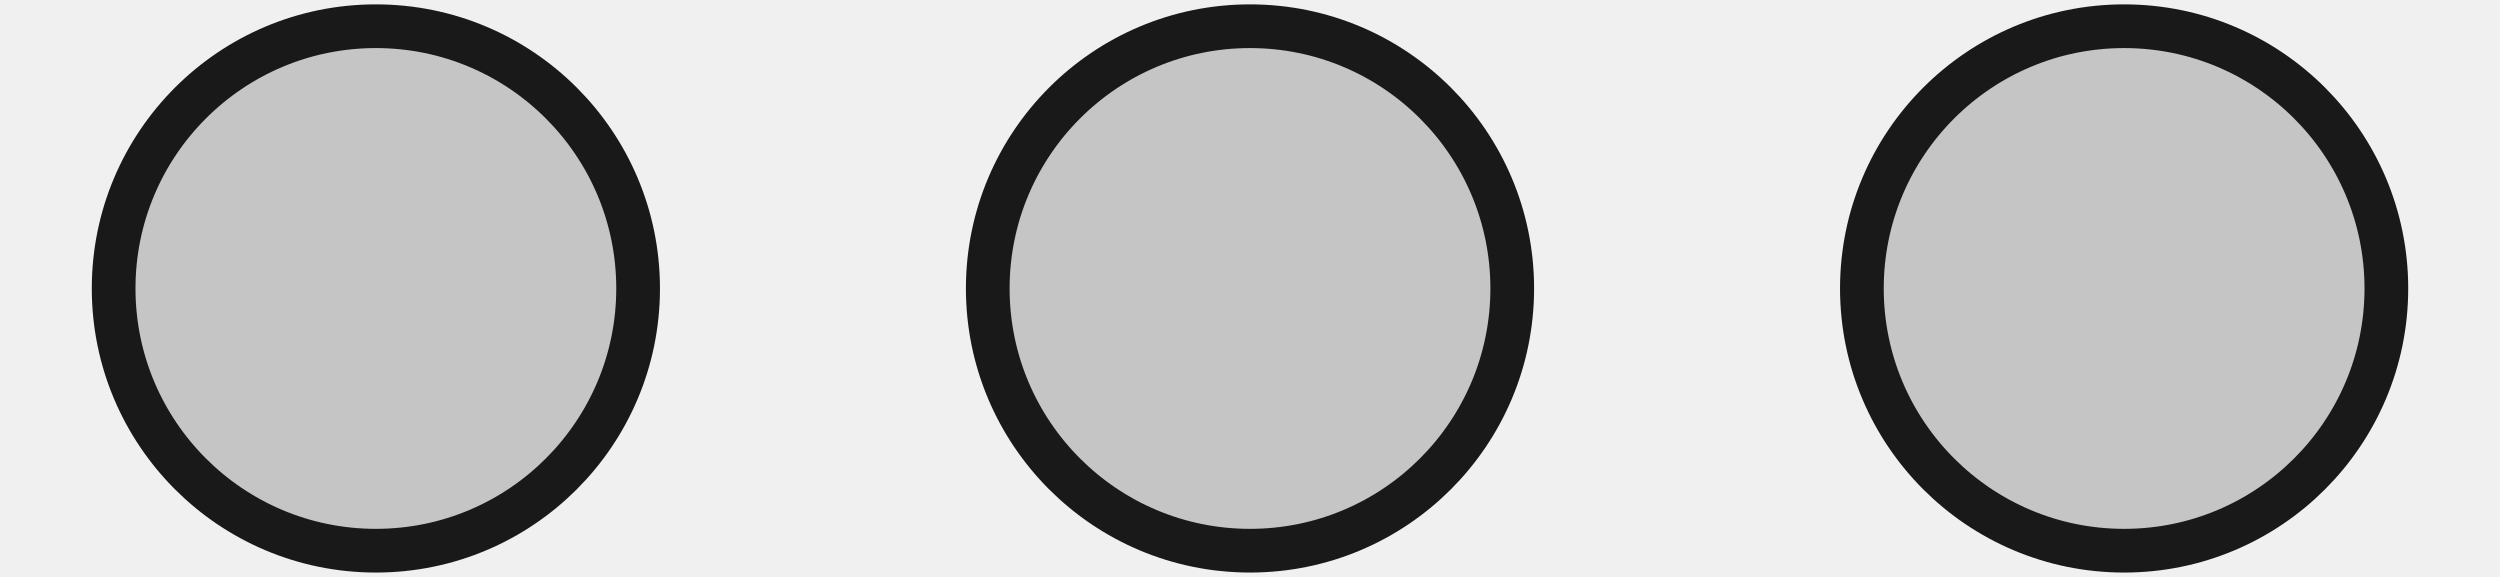
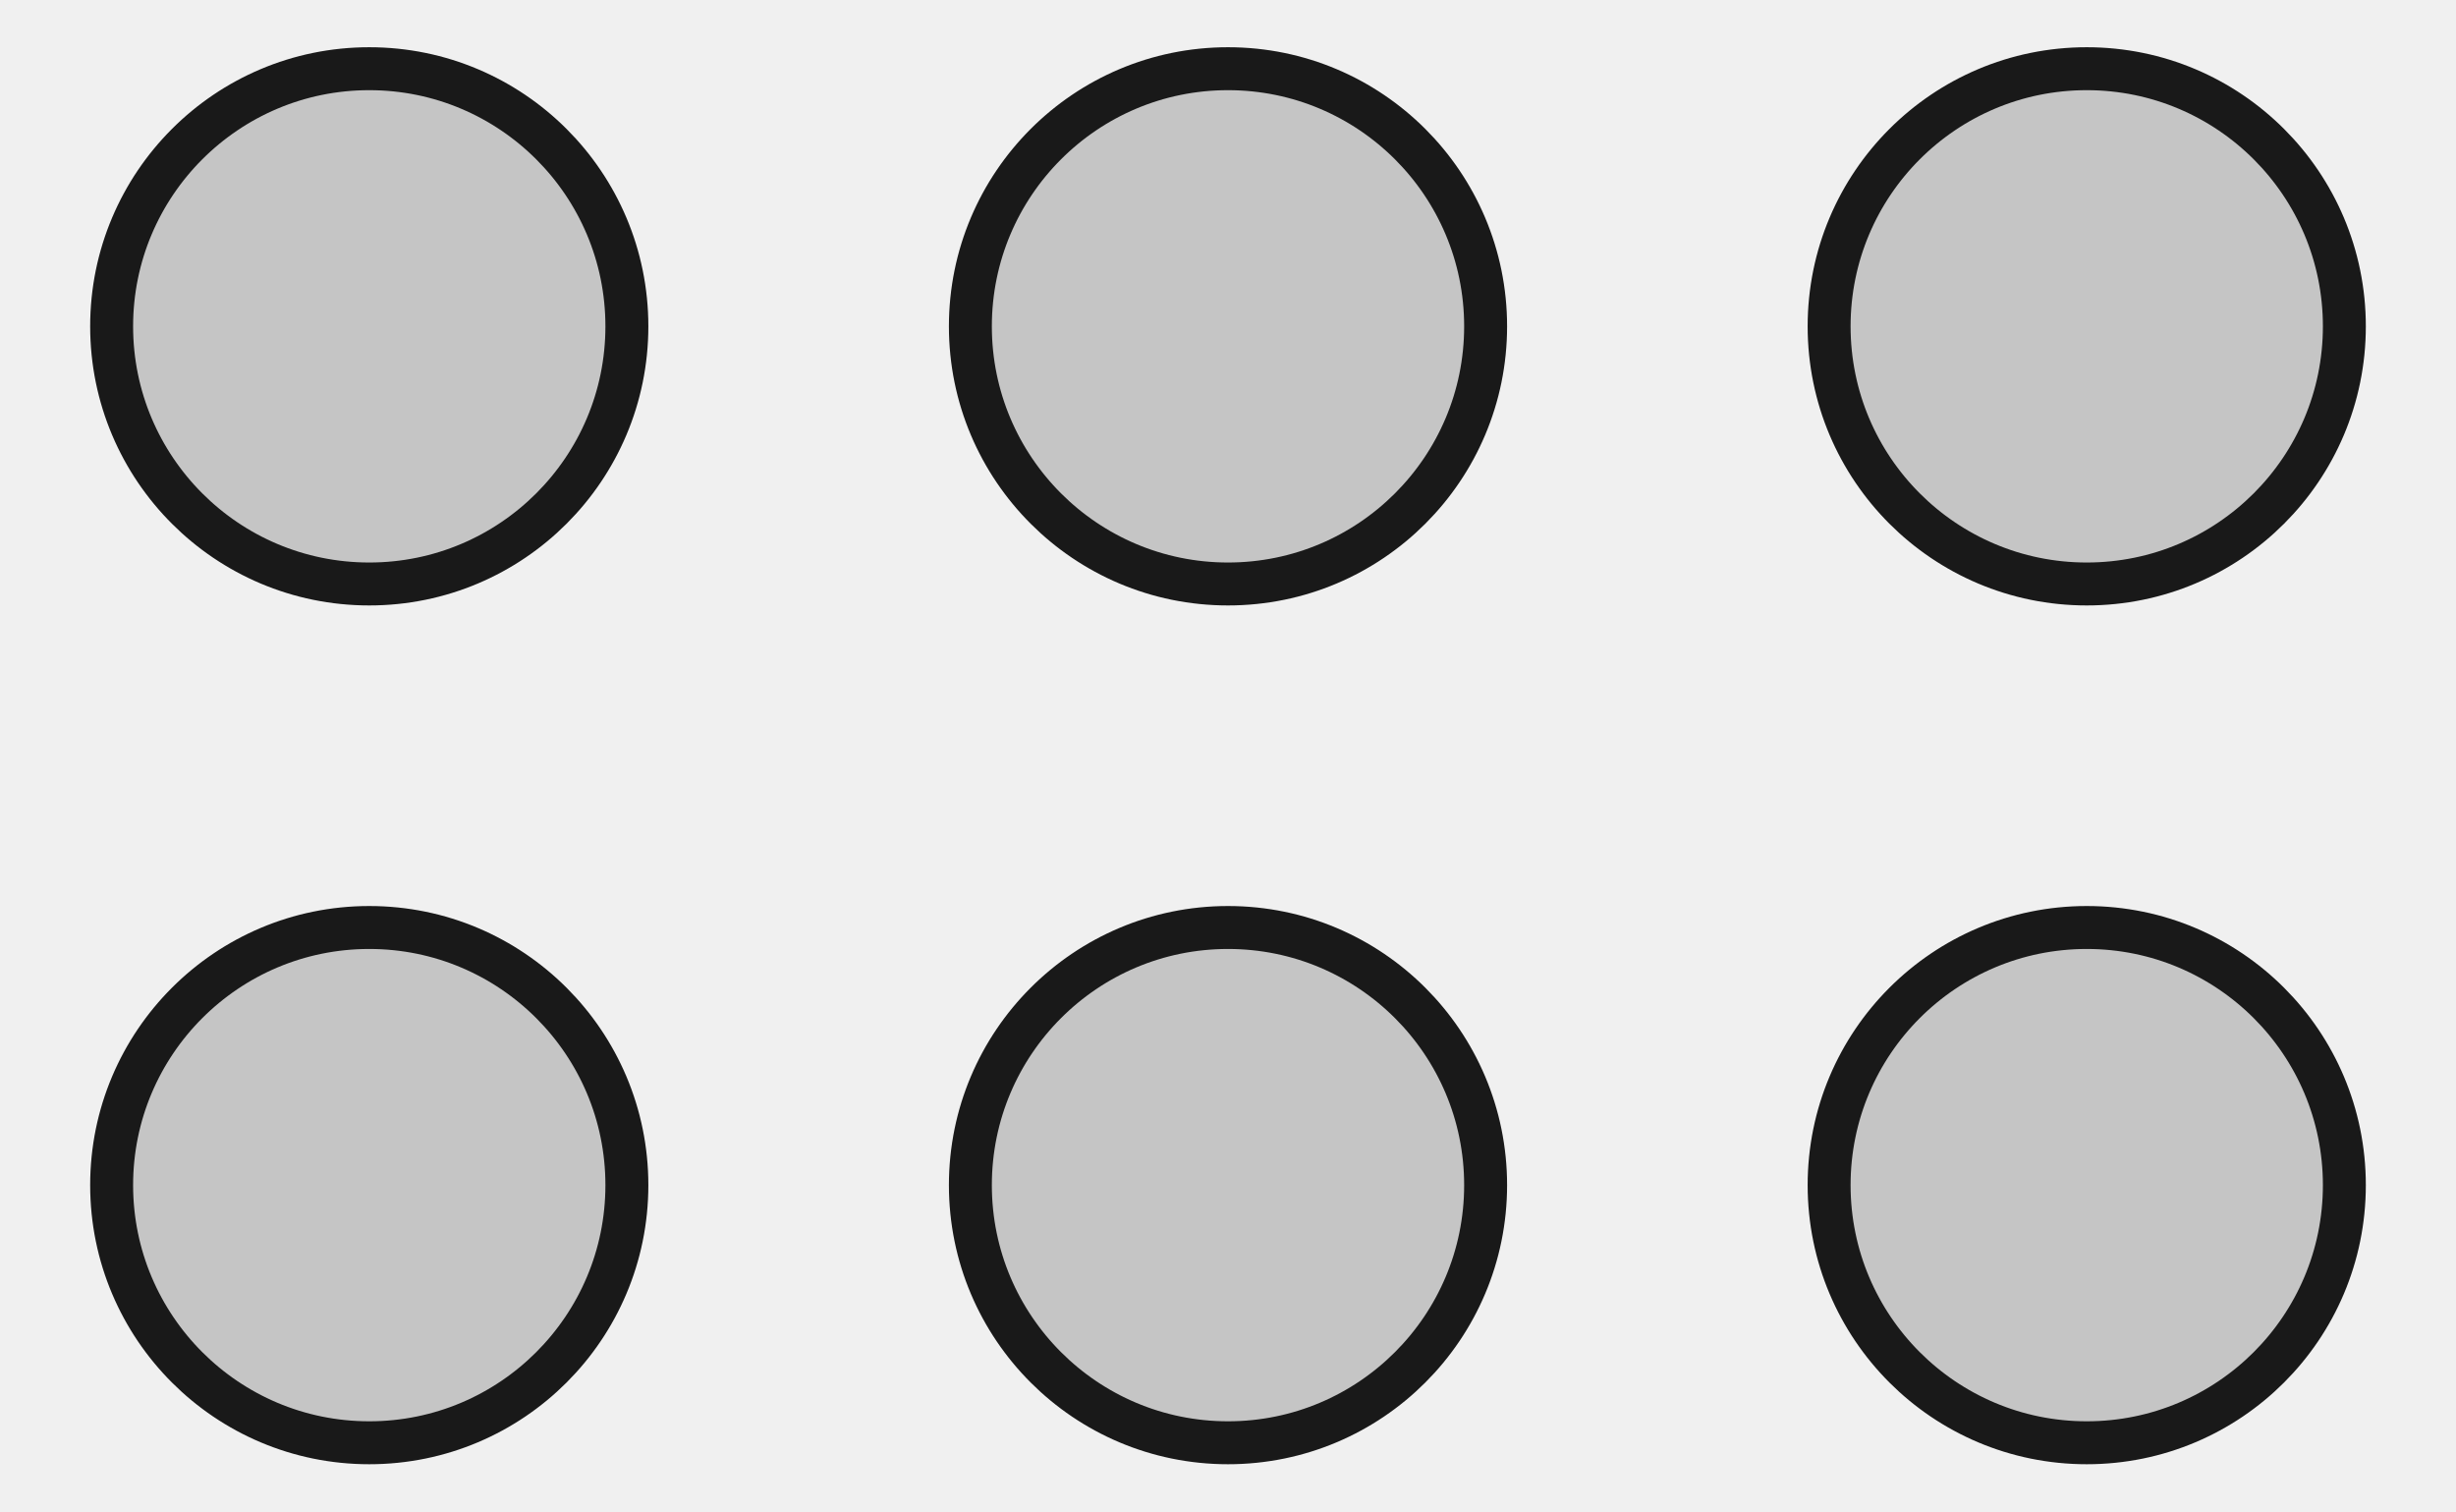
- <svg xmlns="http://www.w3.org/2000/svg" version="1.1" viewBox="0 0 22.88 5.28" width="22.88mm" height="5.28mm">
+ <svg xmlns="http://www.w3.org/2000/svg" version="1.1" viewBox="0 0 22.88 14.08" width="22.88mm" height="14.08mm">
  <defs>
    <marker id="arrow" viewBox="0 0 16 16" refX="8" refY="8" markerWidth="9" markerHeight="9" orient="auto-start-reverse">
      <path d="M 0 0 L 16 8 L 0 16 z" stroke="none" fill="context-fill" />
    </marker>
  </defs>
  <style>
     
        .background-fill {
            fill: #FFFFFF;
            stroke: none;
        }
         
        .grid {
            fill: #D8D8D8;
            stroke: #D8D8D8;
            stroke-width: 0.2;
        }
         
        .grid-stroke {
            fill: none;
            stroke: #D8D8D8;
            stroke-width: 0.2;
        }
         
        .grid-fill {
            fill: #D8D8D8;
            stroke: none;
        }
         
        .measure {
            fill: #00CCCC;
            stroke: #00CCCC;
            stroke-width: 0.2;
        }
         
        .measure-stroke {
            fill: none;
            stroke: #00CCCC;
            stroke-width: 0.2;
        }
         
        .measure-fill {
            fill: #00CCCC;
            stroke: none;
        }
         
        .highlight {
            fill: #FF9900;
            stroke: #FF9900;
            stroke-width: 0.2;
        }
         
        .highlight-stroke {
            fill: none;
            stroke: #FF9900;
            stroke-width: 0.2;
        }
         
        .highlight-fill {
            fill: #FF9900;
            stroke: none;
        }
         
        .entity {
            fill: rgba(178, 178, 178, 0.70);
            stroke: #191919;
            stroke-width: 0.4;
        }
        
            .active { fill-opacity: 1.0; stroke-opacity: 1.0; }
            .inactive { fill-opacity: 0.3; stroke-opacity: 0.3; }
        
  </style>
  <g class="entity">
-     <circle cx="3.44" cy="2.64" r="2.4" />
-     <circle cx="11.44" cy="2.64" r="2.4" />
-     <circle cx="19.44" cy="2.64" r="2.4" />
+     <circle cx="3.44" cy="11.04" r="2.4" />
+     <circle cx="11.44" cy="11.04" r="2.4" />
+     <circle cx="19.44" cy="11.04" r="2.4" />
+     <circle cx="3.44" cy="3.04" r="2.4" />
+     <circle cx="11.44" cy="3.04" r="2.4" />
+     <circle cx="19.44" cy="3.04" r="2.4" />
  </g>
</svg>
